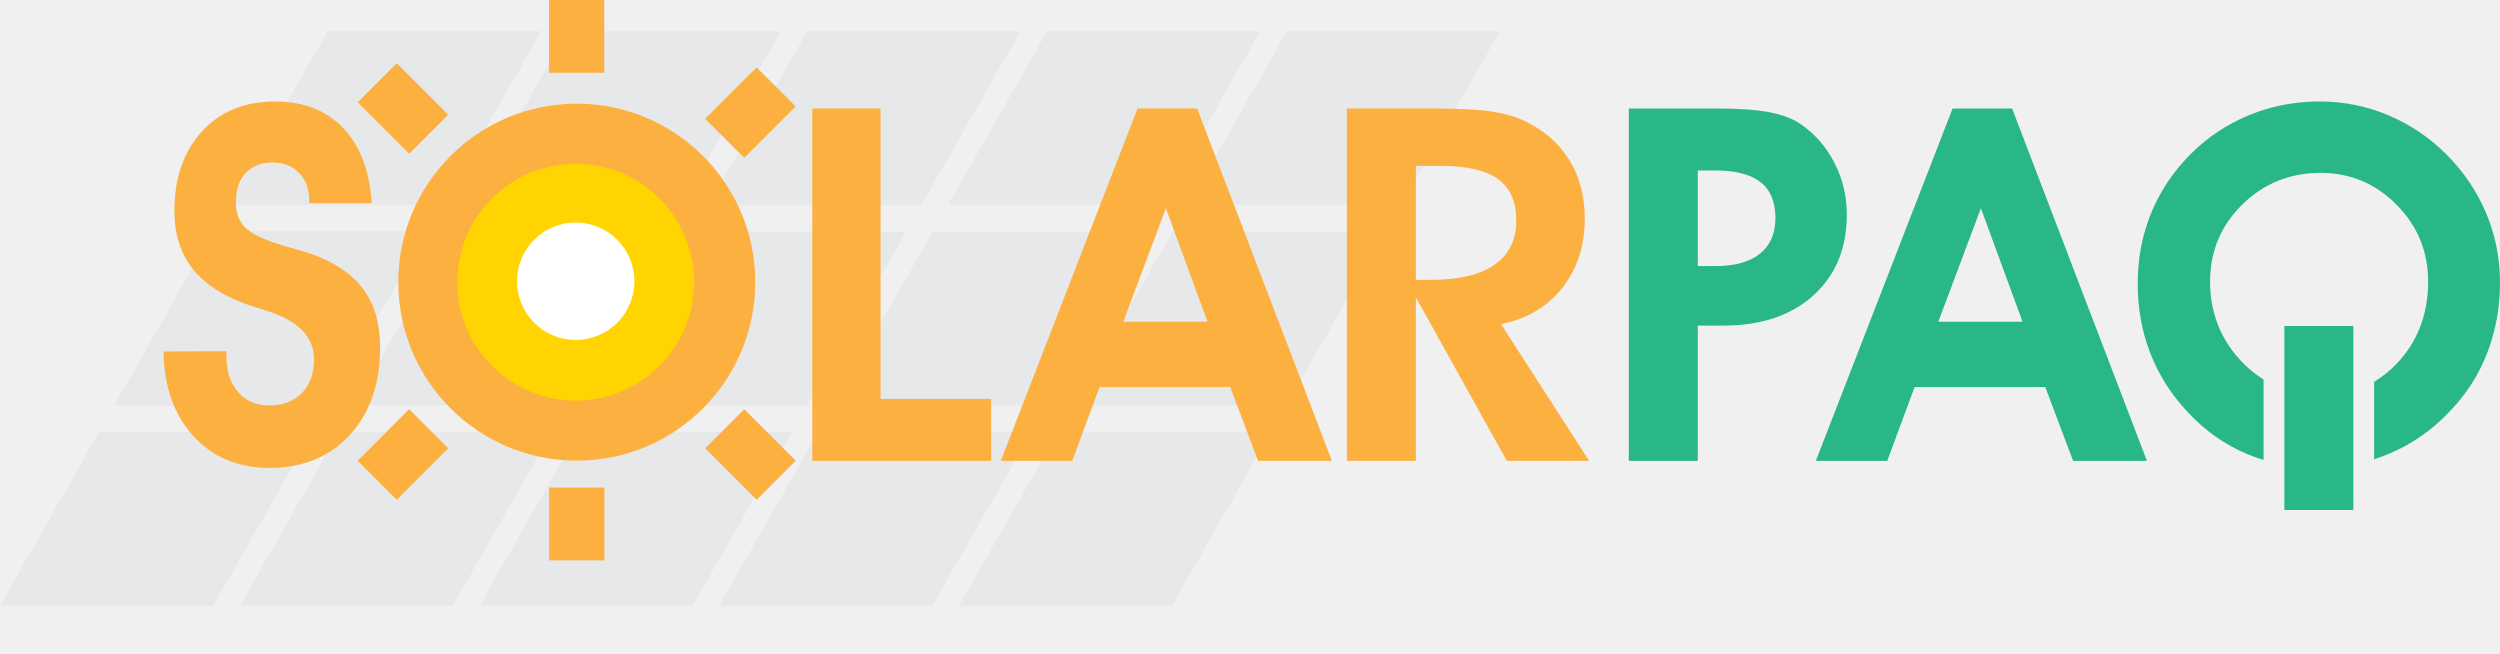
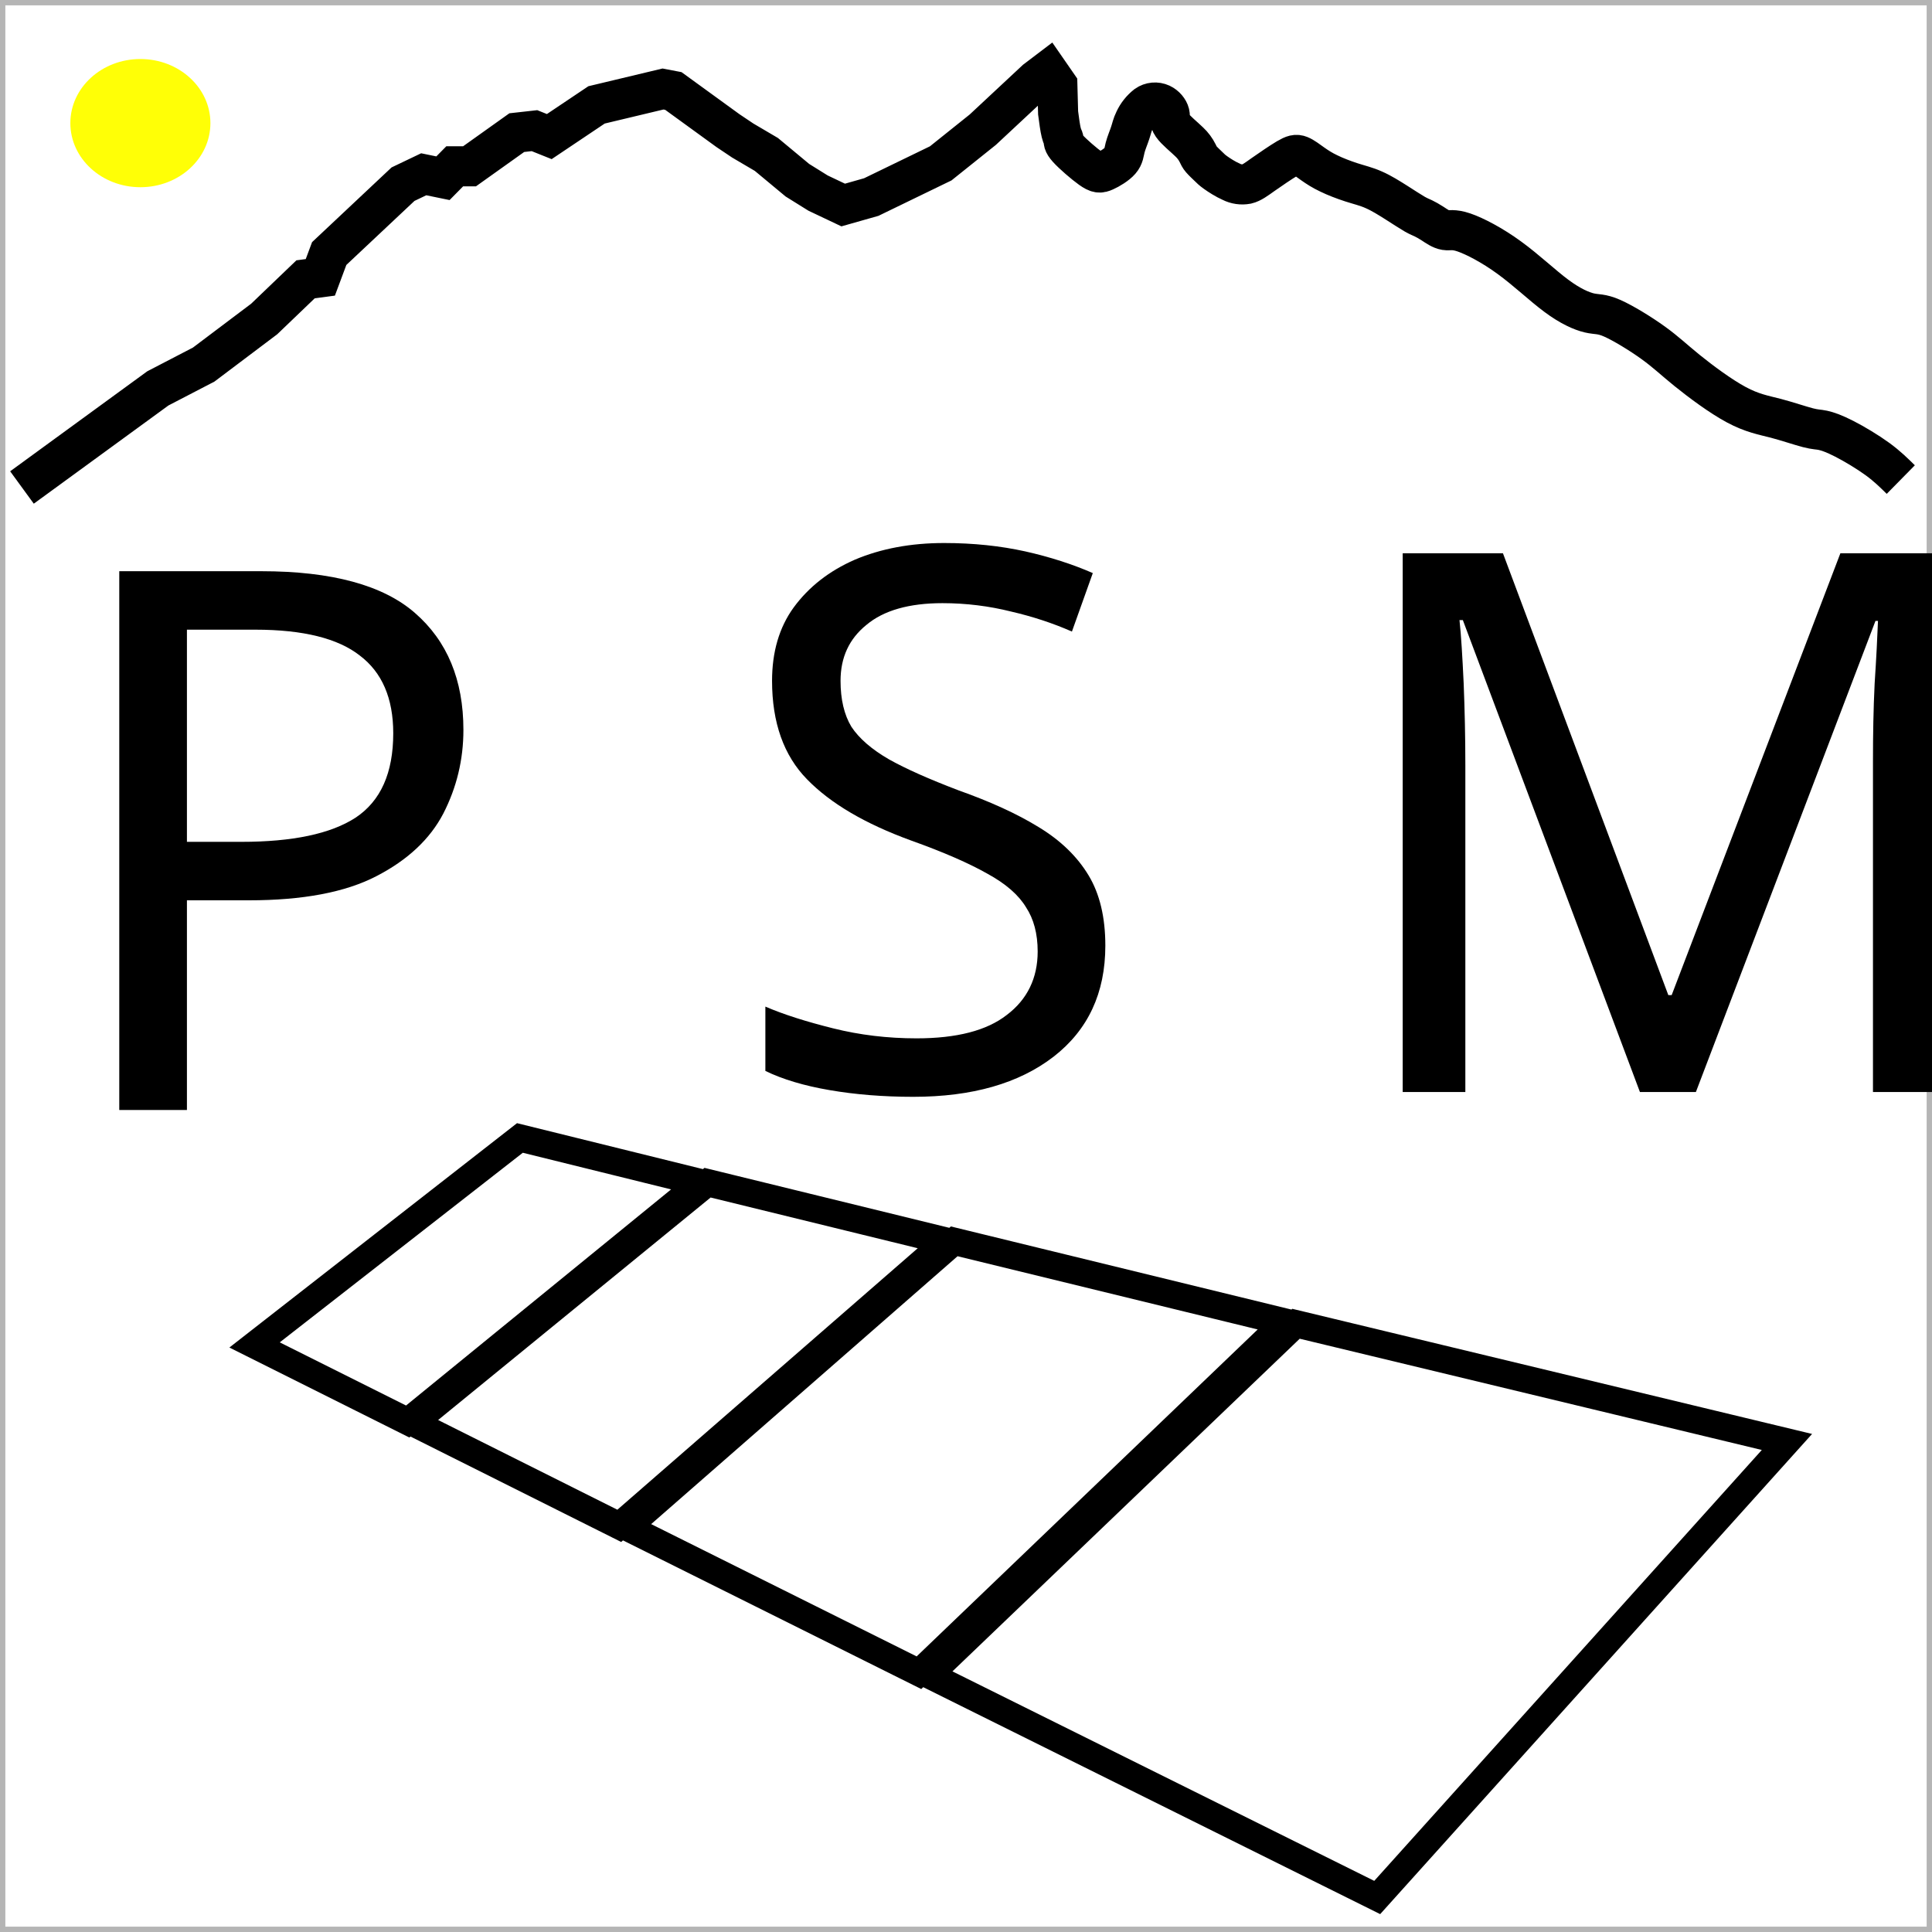
- <svg xmlns="http://www.w3.org/2000/svg" width="927.311" height="242.538" viewBox="0 0 245.351 64.171">
-   <path d="M156.111 223.11H135.2l9.738-17.06h20.912z" style="fill:#e7e8e9;fill-opacity:1;fill-rule:nonzero;stroke:none;stroke-width:.353" transform="translate(-112.741 -203.002)" />
-   <path d="M156.111 223.11H135.2l9.738-17.06h20.912zM179.638 223.11h-20.911l9.736-17.06h20.913zM203.165 223.11h-20.912l9.737-17.06h20.913zM226.693 223.11h-20.914l9.737-17.06h20.914zM250.219 223.11h-20.914l9.739-17.06h20.913zM144.883 242.783h-20.912l9.736-17.06h20.914z" style="fill:#e7e8e9;fill-opacity:1;fill-rule:nonzero;stroke:none;stroke-width:.353" transform="translate(-112.741 -203.002)" />
-   <path d="M144.883 242.783h-20.912l9.736-17.06h20.914zM168.41 242.783h-20.913l9.737-17.06h20.913zM191.937 242.783h-20.913l9.736-17.06h20.914zM215.463 242.783h-20.912l9.736-17.06h20.912zM238.99 242.783h-20.912l9.736-17.06h20.914zM133.655 262.458H112.74l9.738-17.06h20.912z" style="fill:#e7e8e9;fill-opacity:1;fill-rule:nonzero;stroke:none;stroke-width:.353" transform="translate(-112.741 -203.002)" />
-   <path d="M133.655 262.458H112.74l9.738-17.06h20.912zM157.18 262.458h-20.911l9.737-17.06h20.911zM180.707 262.458h-20.912l9.738-17.06h20.911zM204.233 262.458H183.32l9.737-17.06h20.914zM227.761 262.458h-20.913l9.737-17.06h20.913z" style="fill:#e7e8e9;fill-opacity:1;fill-rule:nonzero;stroke:none;stroke-width:.353" transform="translate(-112.741 -203.002)" />
-   <path style="fill:#fbb03f;fill-opacity:1;fill-rule:nonzero;stroke:none" d="m0 0 17.503.068v-1.414c0-4.128 1.075-7.437 3.233-9.928 2.154-2.491 5.025-3.737 8.616-3.737 3.858 0 6.91 1.156 9.155 3.469 2.244 2.31 3.367 5.439 3.367 9.389 0 6.328-4.533 10.86-13.602 13.6-1.165.359-2.084.647-2.757.877-7.632 2.378-13.286 5.756-16.964 10.133-3.682 4.376-5.521 9.905-5.521 16.592 0 9.202 2.547 16.583 7.64 22.152 5.093 5.564 11.884 8.347 20.365 8.347 7.942 0 14.27-2.481 18.984-7.441 4.714-4.96 7.338-11.905 7.877-20.836H40.527v.808c0 3.142-.941 5.68-2.827 7.609-1.887 1.93-4.355 2.893-7.408 2.893-3.141 0-5.619-.984-7.437-2.961-1.816-1.977-2.728-4.666-2.728-8.077 0-1.437.191-2.706.575-3.807a8.668 8.668 0 0 1 1.782-2.994c1.839-2.021 5.788-3.882 11.849-5.587 2.693-.72 4.756-1.325 6.194-1.816 6.734-2.293 11.702-5.568 14.913-9.829 3.207-4.267 4.813-9.723 4.813-16.362 0-10.1-2.805-18.21-8.417-24.341-5.611-6.125-13.061-9.187-22.351-9.187-8.749 0-15.819 2.964-21.206 8.886C2.892-17.568.134-9.737 0 0" transform="matrix(.35278 0 0 -.35278 16.049 34.495)" />
-   <path style="fill:#fbb03f;fill-opacity:1;fill-rule:nonzero;stroke:none" d="M0 0h-49.751v98.019h18.988V17.23H0Z" transform="matrix(.35278 0 0 -.35278 97.272 45.228)" />
-   <path style="fill:#fbb03f;fill-opacity:1;fill-rule:nonzero;stroke:none" d="m0 0-11.581 31.576L-23.429 0Zm-30.029-18.177-7.606-20.532h-19.86l38.037 98.019h16.562l37.497-98.019H14.067L6.328-18.177z" transform="matrix(.35278 0 0 -.35278 118.505 31.572)" />
-   <path style="fill:#fbb03f;fill-opacity:1;fill-rule:nonzero;stroke:none" d="M0 0h4.243c7.761 0 13.653 1.403 17.671 4.208 4.015 2.802 6.025 6.898 6.025 12.285 0 5.205-1.682 9.043-5.048 11.511-3.368 2.47-8.617 3.704-15.756 3.704H0Zm0-50.357h-19.187v98.019H4.105c7.407 0 12.915-.259 16.528-.773 3.612-.518 6.698-1.36 9.258-2.525 5.564-2.603 9.807-6.237 12.725-10.903 2.918-4.67 4.377-10.144 4.377-16.428 0-7.585-2.09-14.017-6.264-19.287-4.173-5.276-9.849-8.634-17.032-10.068l24.504-38.035H25.312L0-4.85Z" transform="matrix(.35278 0 0 -.35278 138.952 27.463)" />
-   <path style="fill:#29b785;fill-opacity:1;fill-rule:nonzero;stroke:none" d="M0 0h5.05c5.339 0 9.435 1.158 12.284 3.466 2.85 2.315 4.273 5.625 4.273 9.933 0 4.441-1.377 7.752-4.138 9.928-2.759 2.175-6.946 3.267-12.553 3.267H0Zm0-54.193h-19.187v98.019H5.184c6.194 0 11.076-.338 14.641-1.011 3.57-.673 6.453-1.748 8.651-3.229 4.04-2.74 7.216-6.354 9.526-10.838 2.313-4.489 3.466-9.293 3.466-14.408 0-9.38-3.095-16.878-9.289-22.487-6.195-5.61-14.542-8.416-25.044-8.416H0Z" transform="matrix(.35278 0 0 -.35278 166.62 26.11)" />
-   <path style="fill:#29b785;fill-opacity:1;fill-rule:nonzero;stroke:none" d="m0 0-11.582 31.576L-23.43 0Zm-30.025-18.177-7.611-20.532h-19.859l38.036 98.019h16.562l37.501-98.019H14.071L6.328-18.177z" transform="matrix(.35278 0 0 -.35278 198.492 31.572)" />
-   <path style="fill:#29b785;fill-opacity:1;fill-rule:nonzero;stroke:none" d="M0 0c-2.56 6.104-6.285 11.603-11.18 16.493-4.757 4.714-10.152 8.327-16.19 10.839-6.035 2.512-12.308 3.772-18.817 3.772-8.663 0-16.648-1.92-23.963-5.757-7.317-3.838-13.399-9.281-18.246-16.325a48.948 48.948 0 0 1-6.398-13.433c-1.433-4.778-2.153-9.859-2.153-15.245 0-6.868 1.178-13.322 3.535-19.356 2.356-6.038 5.823-11.477 10.403-16.324 4.756-5.12 10.207-8.979 16.359-11.581a47.394 47.394 0 0 1 4.717-1.71v22.357a33.1 33.1 0 0 0-6.604 5.54c-2.736 3.009-4.804 6.329-6.193 9.962-1.39 3.639-2.085 7.563-2.085 11.785 0 8.391 2.982 15.525 8.953 21.409 5.968 5.879 13.237 8.818 21.809 8.818 8.214 0 15.251-2.952 21.108-8.853 5.858-5.904 8.784-13.026 8.784-21.374 0-9.113-2.905-16.718-8.714-22.822a30.274 30.274 0 0 0-6.304-5.067v-21.552c1.464.472 2.914.992 4.348 1.607 6.263 2.672 11.749 6.5 16.462 11.481C-5.702-50.579-2.168-45.129.233-38.978c2.4 6.147 3.605 12.721 3.605 19.723C3.838-12.521 2.555-6.104 0 0" transform="matrix(.35278 0 0 -.35278 243.997 20.932)" />
-   <path style="fill:#29b785;fill-opacity:1;fill-rule:nonzero;stroke:none;stroke-width:.353" d="M343.7 253.052h-6.77v-18.057h6.77z" transform="translate(-112.741 -203.002)" />
-   <path style="fill:#fbb03f;fill-opacity:1;fill-rule:nonzero;stroke:none" d="M0 0c0-27.427-22.226-49.657-49.647-49.657C-77.074-49.657-99.3-27.427-99.3 0c0 27.42 22.226 49.647 49.653 49.647C-22.226 49.647 0 27.42 0 0" transform="matrix(.35278 0 0 -.35278 74.119 27.69)" />
-   <path style="fill:#fbb03f;fill-opacity:1;fill-rule:nonzero;stroke:none;stroke-width:.353" d="M166.626 203.002h5.416v7.141h-5.416zM166.636 250.854h5.417v7.142h-5.417z" transform="translate(-112.741 -203.002)" />
-   <path style="fill:#fbb03f;fill-opacity:1;fill-rule:nonzero;stroke:none" d="m0 0 10.86 10.857L25.174-3.456 14.313-14.313Z" transform="matrix(.35278 0 0 -.35278 35.109 10.04)" />
-   <path style="fill:#fbb03f;fill-opacity:1;fill-rule:nonzero;stroke:none" d="m0 0-10.86 10.861L3.458 25.174l10.856-10.86Z" transform="matrix(.35278 0 0 -.35278 38.94 49.044)" />
-   <path style="fill:#ffd400;fill-opacity:1;fill-rule:nonzero;stroke:none" d="M0 0c0-18.189-14.746-32.933-32.938-32.933-18.186 0-32.935 14.744-32.935 32.933 0 18.19 14.749 32.935 32.935 32.935C-14.746 32.935 0 18.19 0 0" transform="matrix(.35278 0 0 -.35278 68.12 27.692)" />
-   <path style="fill:#fff;fill-opacity:1;fill-rule:nonzero;stroke:none" d="M0 0c0-9.019-7.308-16.331-16.329-16.331-9.013 0-16.325 7.312-16.325 16.331 0 9.019 7.312 16.329 16.325 16.329C-7.308 16.329 0 9.019 0 0" transform="matrix(.35278 0 0 -.35278 62.26 27.6)" />
-   <path style="fill:#fbb03f;fill-opacity:1;fill-rule:nonzero;stroke:none" d="m0 0-10.856 10.86-14.313-14.313 10.859-10.86Z" transform="matrix(.35278 0 0 -.35278 78.085 10.442)" />
-   <path style="fill:#fbb03f;fill-opacity:1;fill-rule:nonzero;stroke:none" d="m0 0 10.86 10.861-14.314 14.313-10.859-10.86Z" transform="matrix(.35278 0 0 -.35278 74.256 49.044)" />
+ <svg xmlns="http://www.w3.org/2000/svg" xml:space="preserve" width="136.592" height="136.592" viewBox="0 0 36.14 36.14">
+   <path d="M45.94 2.447h36.04v36.04H45.94z" style="opacity:.973;fill:#fff;stroke:#b3b3b3;stroke-width:.1" transform="translate(-45.89 -2.397)" />
+   <path d="m46.301 11.516 2.542-1.854.857-.445 1.132-.853.774-.742.276-.037.166-.445 1.381-1.298.387-.185.36.074.22-.223h.277l.884-.63.331-.037.277.111.884-.593 1.243-.297.194.037 1.022.742.276.185.442.26.58.482.387.241.47.223.525-.149 1.299-.63.787-.63.995-.928.22-.167.18.26.014.52c.019.141.037.284.058.367.02.083.044.108.046.136.002.028-.016.059.078.164.095.105.302.284.428.374.127.09.173.09.263.049.09-.04.223-.12.29-.198.067-.077.067-.151.09-.24.023-.09.069-.195.096-.279.028-.083.037-.145.083-.238a.77.77 0 0 1 .221-.278.276.276 0 0 1 .274-.025c.08.037.14.112.157.18.016.068-.012.13.053.222.064.093.22.216.318.312a.737.737 0 0 1 .156.21c.023.047.032.071.067.112.034.04.094.095.136.136.041.04.064.065.133.114.07.05.185.124.29.17a.459.459 0 0 0 .293.043c.09-.022.172-.083.308-.18.136-.095.325-.225.445-.296.12-.07.17-.083.24-.055.068.027.156.095.243.157.088.062.175.118.297.176.122.06.279.12.424.167.145.047.279.077.419.14.14.061.288.154.424.24.135.087.26.167.34.214.081.046.118.058.164.08.046.022.101.053.173.099.07.046.158.108.237.12.078.013.147-.024.347.044.2.068.532.24.85.473.318.231.622.522.88.713.257.192.47.285.614.319.145.034.224.009.428.099.205.09.537.293.772.463.235.17.373.306.628.513.256.207.629.485.924.643.294.158.51.195.736.253.226.06.46.14.604.177.142.037.193.03.28.049.088.019.212.062.399.158.186.095.435.244.622.38.186.136.31.26.435.383" style="display:inline;fill:#fff;stroke:#000;stroke-width:.75;stroke-linecap:butt;stroke-linejoin:miter;stroke-opacity:1" transform="translate(-45.89 -2.397)" />
+   <g style="display:inline">
+     <g style="stroke-width:.453">
+       <path d="m77.309 24.91-7.799-3.676 6.385-5.804 8.548 1.953zM69.33 21.196l-5.081-2.403 5.695-4.725 5.756 1.333zM64.112 18.769l-3.584-1.702 5.121-3.968 4.157.966zM60.428 17.045l-2.666-1.265 4.62-3.42 3.147.738z" style="fill:none;stroke:#000;stroke-width:.453;stroke-linecap:butt;stroke-linejoin:miter;stroke-opacity:1" transform="matrix(1.07434 0 0 1.1321 -57.294 7.294)" />
+     </g>
+   </g>
+   <g style="display:inline">
+     <text xml:space="preserve" x="46.745" y="23.158" style="font-style:normal;font-variant:normal;font-weight:300;font-stretch:condensed;font-size:14.111px;line-height:1.25;font-family:&quot;Fira Sans Condensed&quot;;-inkscape-font-specification:&quot;Fira Sans Condensed, Light Condensed&quot;;font-variant-ligatures:normal;font-variant-caps:normal;font-variant-numeric:normal;font-variant-east-asian:normal;display:inline;fill:#000;fill-opacity:1;stroke:none;stroke-width:.127" transform="translate(-45.89 -2.397)">
+       <tspan x="46.745" y="23.158" style="font-style:normal;font-variant:normal;font-weight:300;font-stretch:condensed;font-size:14.111px;font-family:&quot;Fira Sans Condensed&quot;;-inkscape-font-specification:&quot;Fira Sans Condensed, Light Condensed&quot;;font-variant-ligatures:normal;font-variant-caps:normal;font-variant-numeric:normal;font-variant-east-asian:normal;fill:#000;stroke-width:.127">P</tspan>
+     </text>
+     <text xml:space="preserve" x="59.489" y="22.772" style="font-style:normal;font-variant:normal;font-weight:300;font-stretch:condensed;font-size:14.111px;line-height:1.25;font-family:&quot;Fira Sans Condensed&quot;;-inkscape-font-specification:&quot;Fira Sans Condensed, Light Condensed&quot;;font-variant-ligatures:normal;font-variant-caps:normal;font-variant-numeric:normal;font-variant-east-asian:normal;display:inline;fill:#000;fill-opacity:1;stroke:none;stroke-width:.127" transform="translate(-45.89 -2.397)">
+       <tspan x="59.489" y="22.772" style="font-style:normal;font-variant:normal;font-weight:300;font-stretch:condensed;font-size:14.111px;font-family:&quot;Fira Sans Condensed&quot;;-inkscape-font-specification:&quot;Fira Sans Condensed, Light Condensed&quot;;font-variant-ligatures:normal;font-variant-caps:normal;font-variant-numeric:normal;font-variant-east-asian:normal;fill:#000;stroke-width:.127">S</tspan>
+     </text>
+     <text xml:space="preserve" x="70.752" y="22.822" style="font-style:normal;font-variant:normal;font-weight:300;font-stretch:condensed;font-size:14.111px;line-height:1.25;font-family:&quot;Fira Sans Condensed&quot;;-inkscape-font-specification:&quot;Fira Sans Condensed, Light Condensed&quot;;font-variant-ligatures:normal;font-variant-caps:normal;font-variant-numeric:normal;font-variant-east-asian:normal;display:inline;fill:#000;fill-opacity:1;stroke:none;stroke-width:.142" transform="translate(-45.89 -2.397)">
+       <tspan x="70.752" y="22.822" style="font-style:normal;font-variant:normal;font-weight:300;font-stretch:condensed;font-size:14.111px;font-family:&quot;Fira Sans Condensed&quot;;-inkscape-font-specification:&quot;Fira Sans Condensed, Light Condensed&quot;;font-variant-ligatures:normal;font-variant-caps:normal;font-variant-numeric:normal;font-variant-east-asian:normal;fill:#000;stroke-width:.142">M</tspan>
+     </text>
+   </g>
+   <ellipse cx="48.516" cy="4.7" rx="1.31" ry="1.199" style="opacity:.973;fill:#ff0;fill-opacity:1;stroke:none;stroke-width:.145" transform="translate(-45.89 -2.397)" />
</svg>
